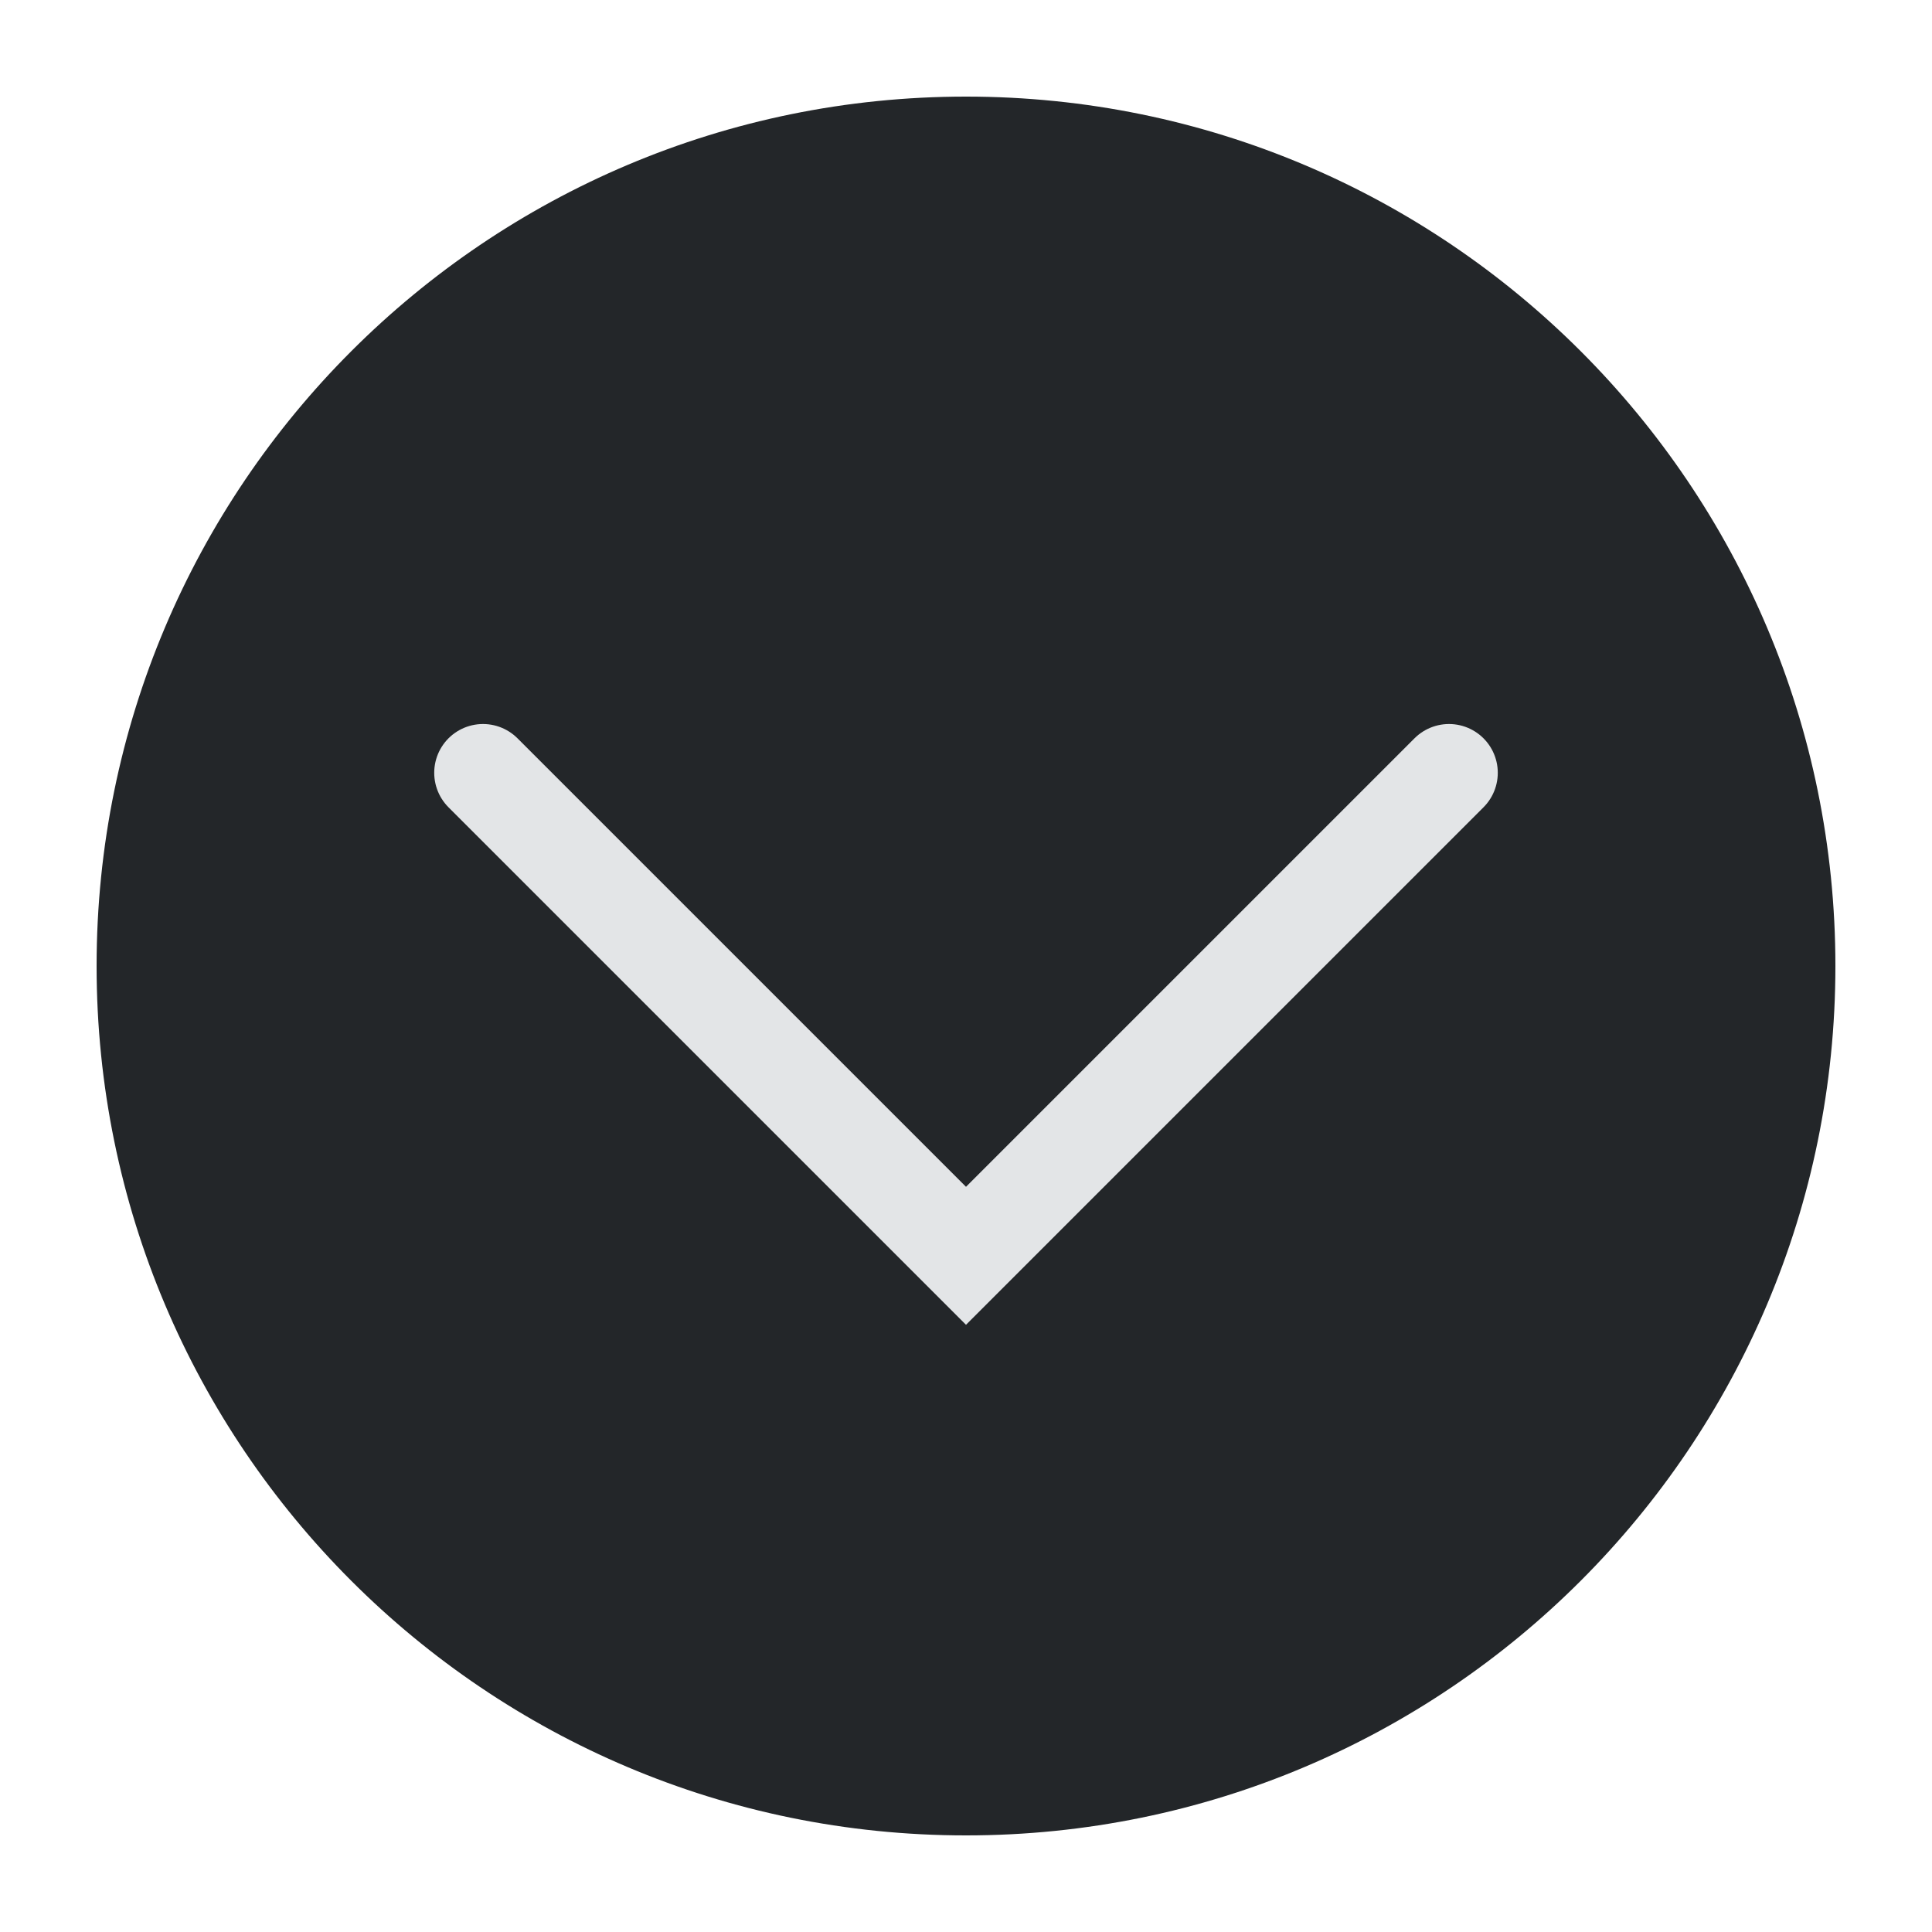
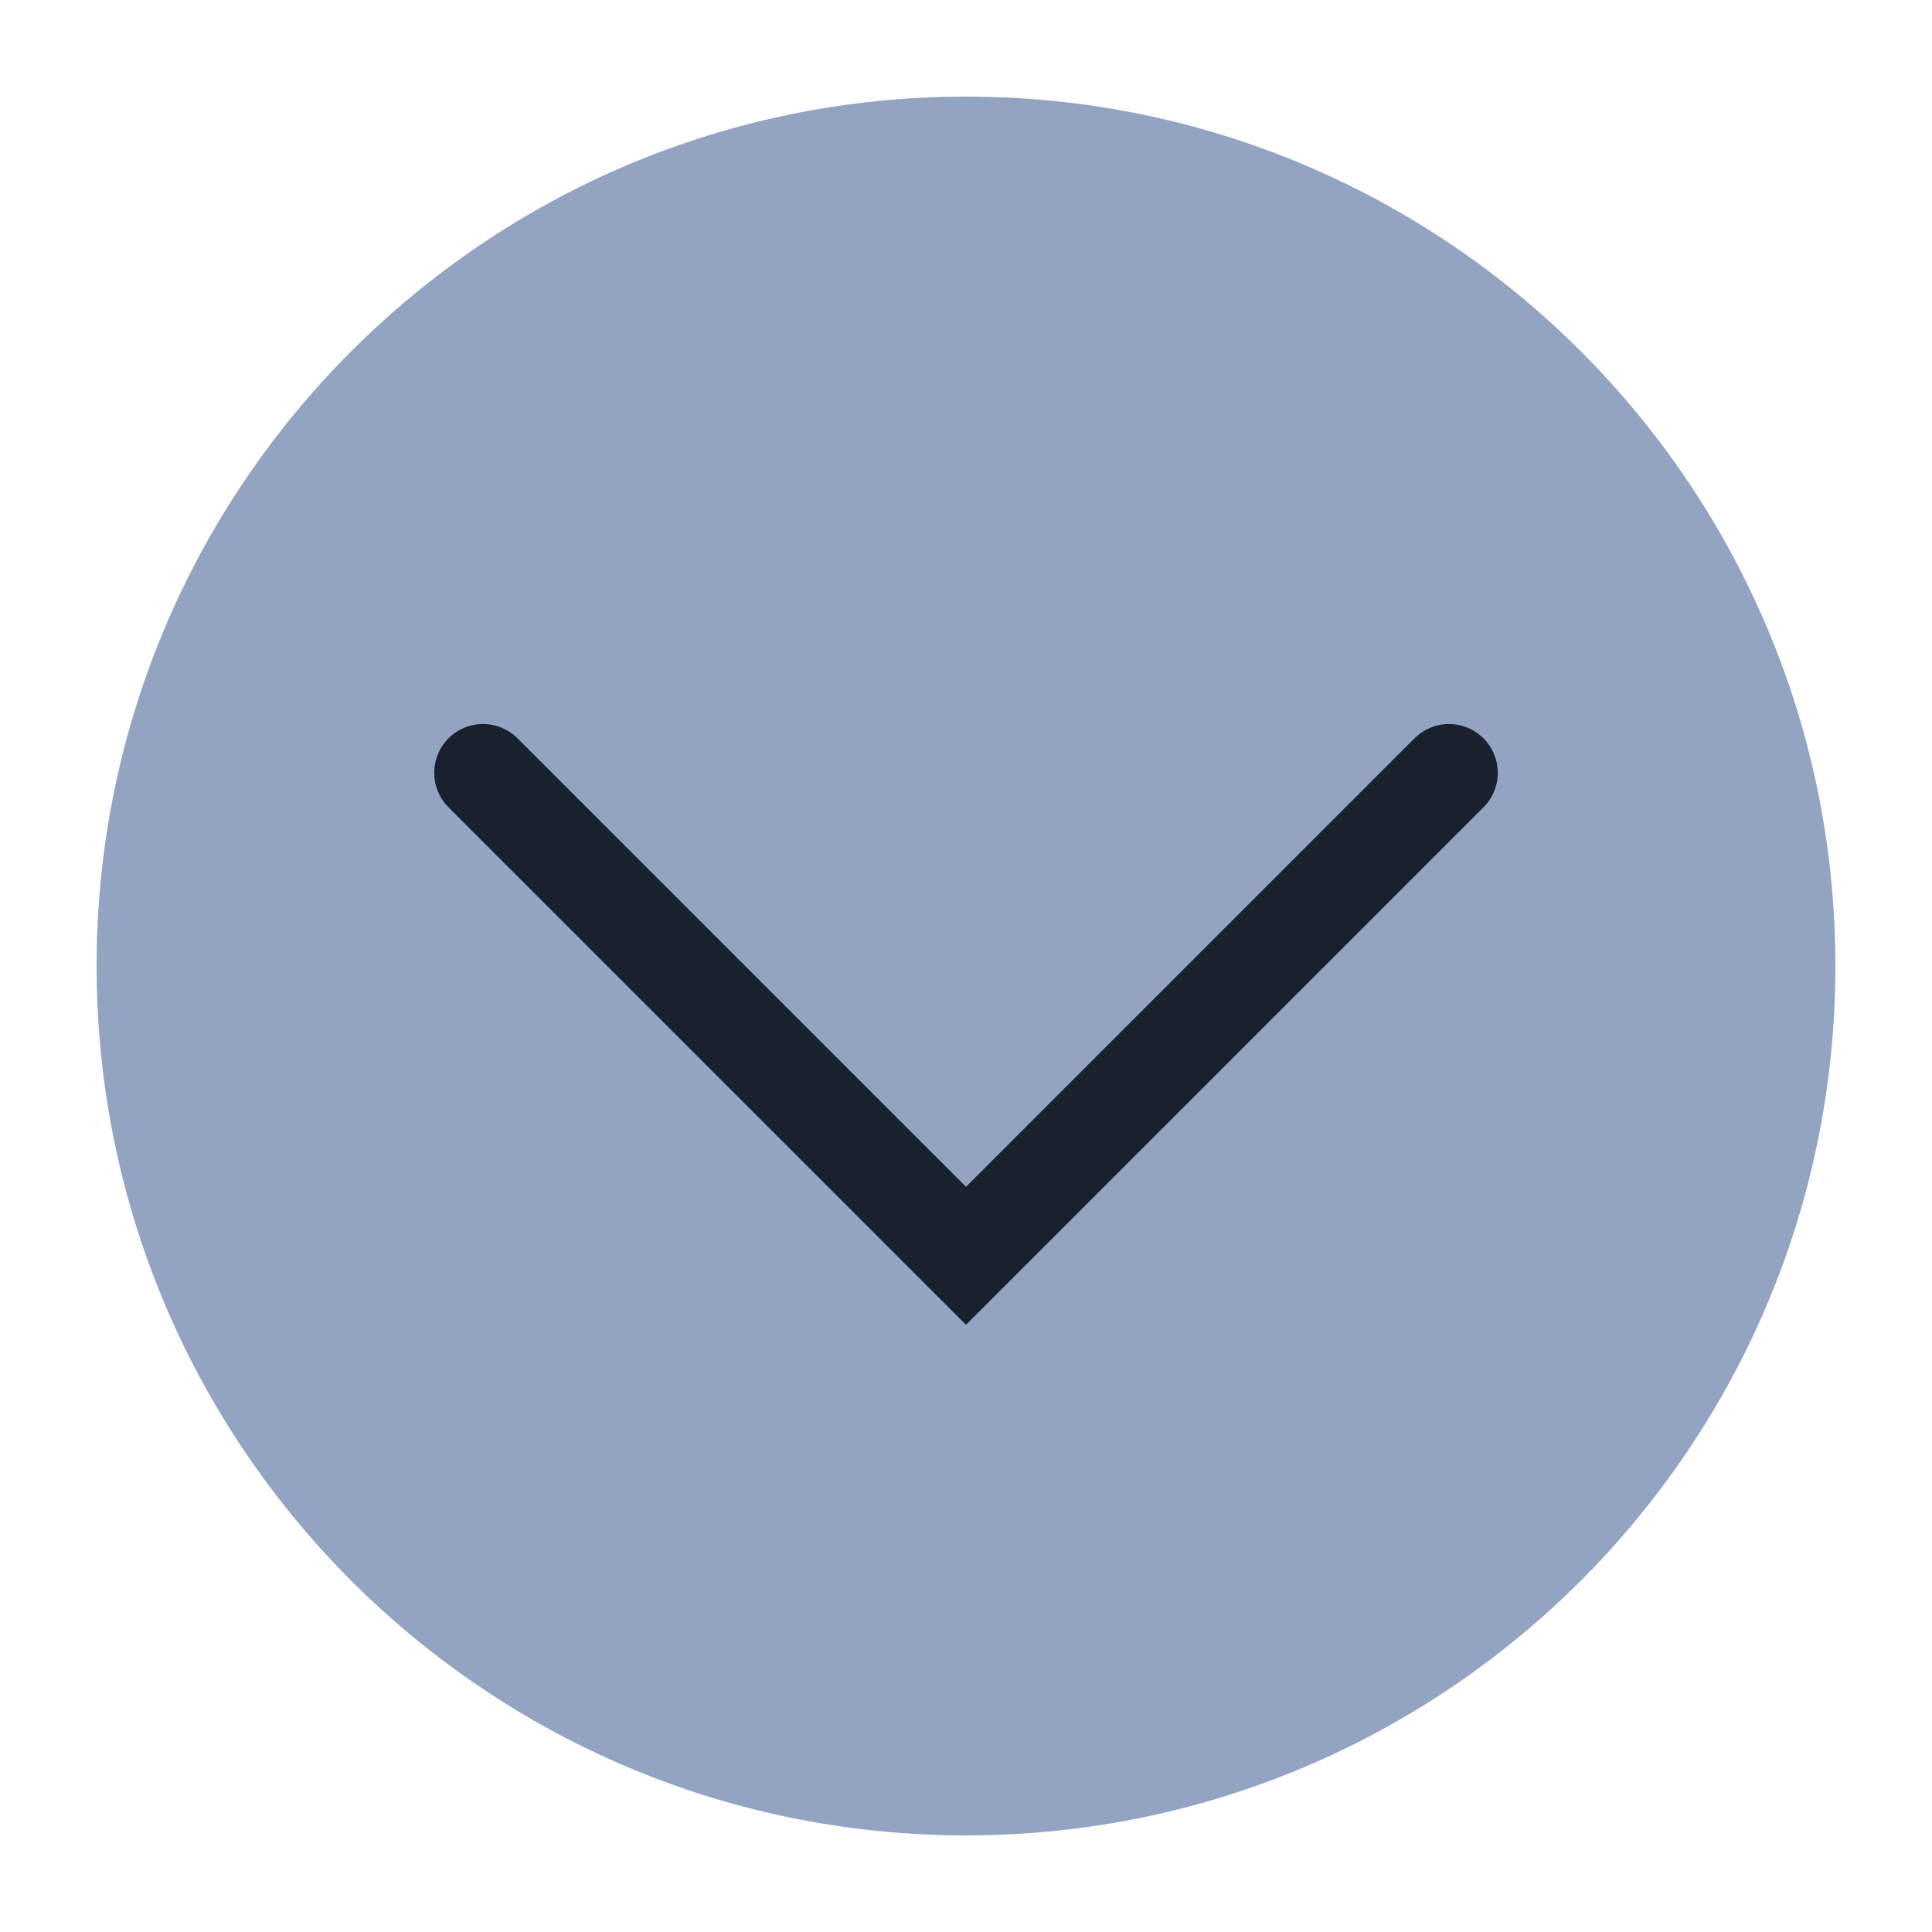
<svg xmlns="http://www.w3.org/2000/svg" viewBox="0 0 50 50" version="1.2" baseProfile="tiny">
  <defs>
</defs>
  <g fill="none" stroke="black" stroke-width="1" fill-rule="evenodd" stroke-linecap="square" stroke-linejoin="bevel">
-     <g fill="#232629" fill-opacity="1" stroke="none" transform="matrix(2.5,0,0,2.5,2.5,2.5)" font-family="Noto Sans" font-size="10" font-weight="400" font-style="normal">
+     <g fill="#93a4c3" fill-opacity="1" stroke="none" transform="matrix(2.5,0,0,2.5,2.5,2.5)" font-family="Noto Sans" font-size="10" font-weight="400" font-style="normal">
      <circle cx="9" cy="9" r="9" />
    </g>
-     <g fill="none" stroke="#e3e5e7" stroke-opacity="1" stroke-width="1.01" stroke-linecap="round" stroke-linejoin="miter" stroke-miterlimit="2" transform="matrix(2.5,0,0,2.5,2.5,2.5)" font-family="Noto Sans" font-size="10" font-weight="400" font-style="normal">
+     <g fill="none" stroke="#1a212e" stroke-opacity="1" stroke-width="1.01" stroke-linecap="round" stroke-linejoin="miter" stroke-miterlimit="2" transform="matrix(2.5,0,0,2.5,2.5,2.5)" font-family="Noto Sans" font-size="10" font-weight="400" font-style="normal">
      <polyline fill="none" vector-effect="none" points="4,7 9,12 14,7 " />
    </g>
    <g fill="none" stroke="#000000" stroke-opacity="1" stroke-width="1" stroke-linecap="square" stroke-linejoin="bevel" transform="matrix(1,0,0,1,0,0)" font-family="Noto Sans" font-size="10" font-weight="400" font-style="normal">
</g>
  </g>
</svg>
